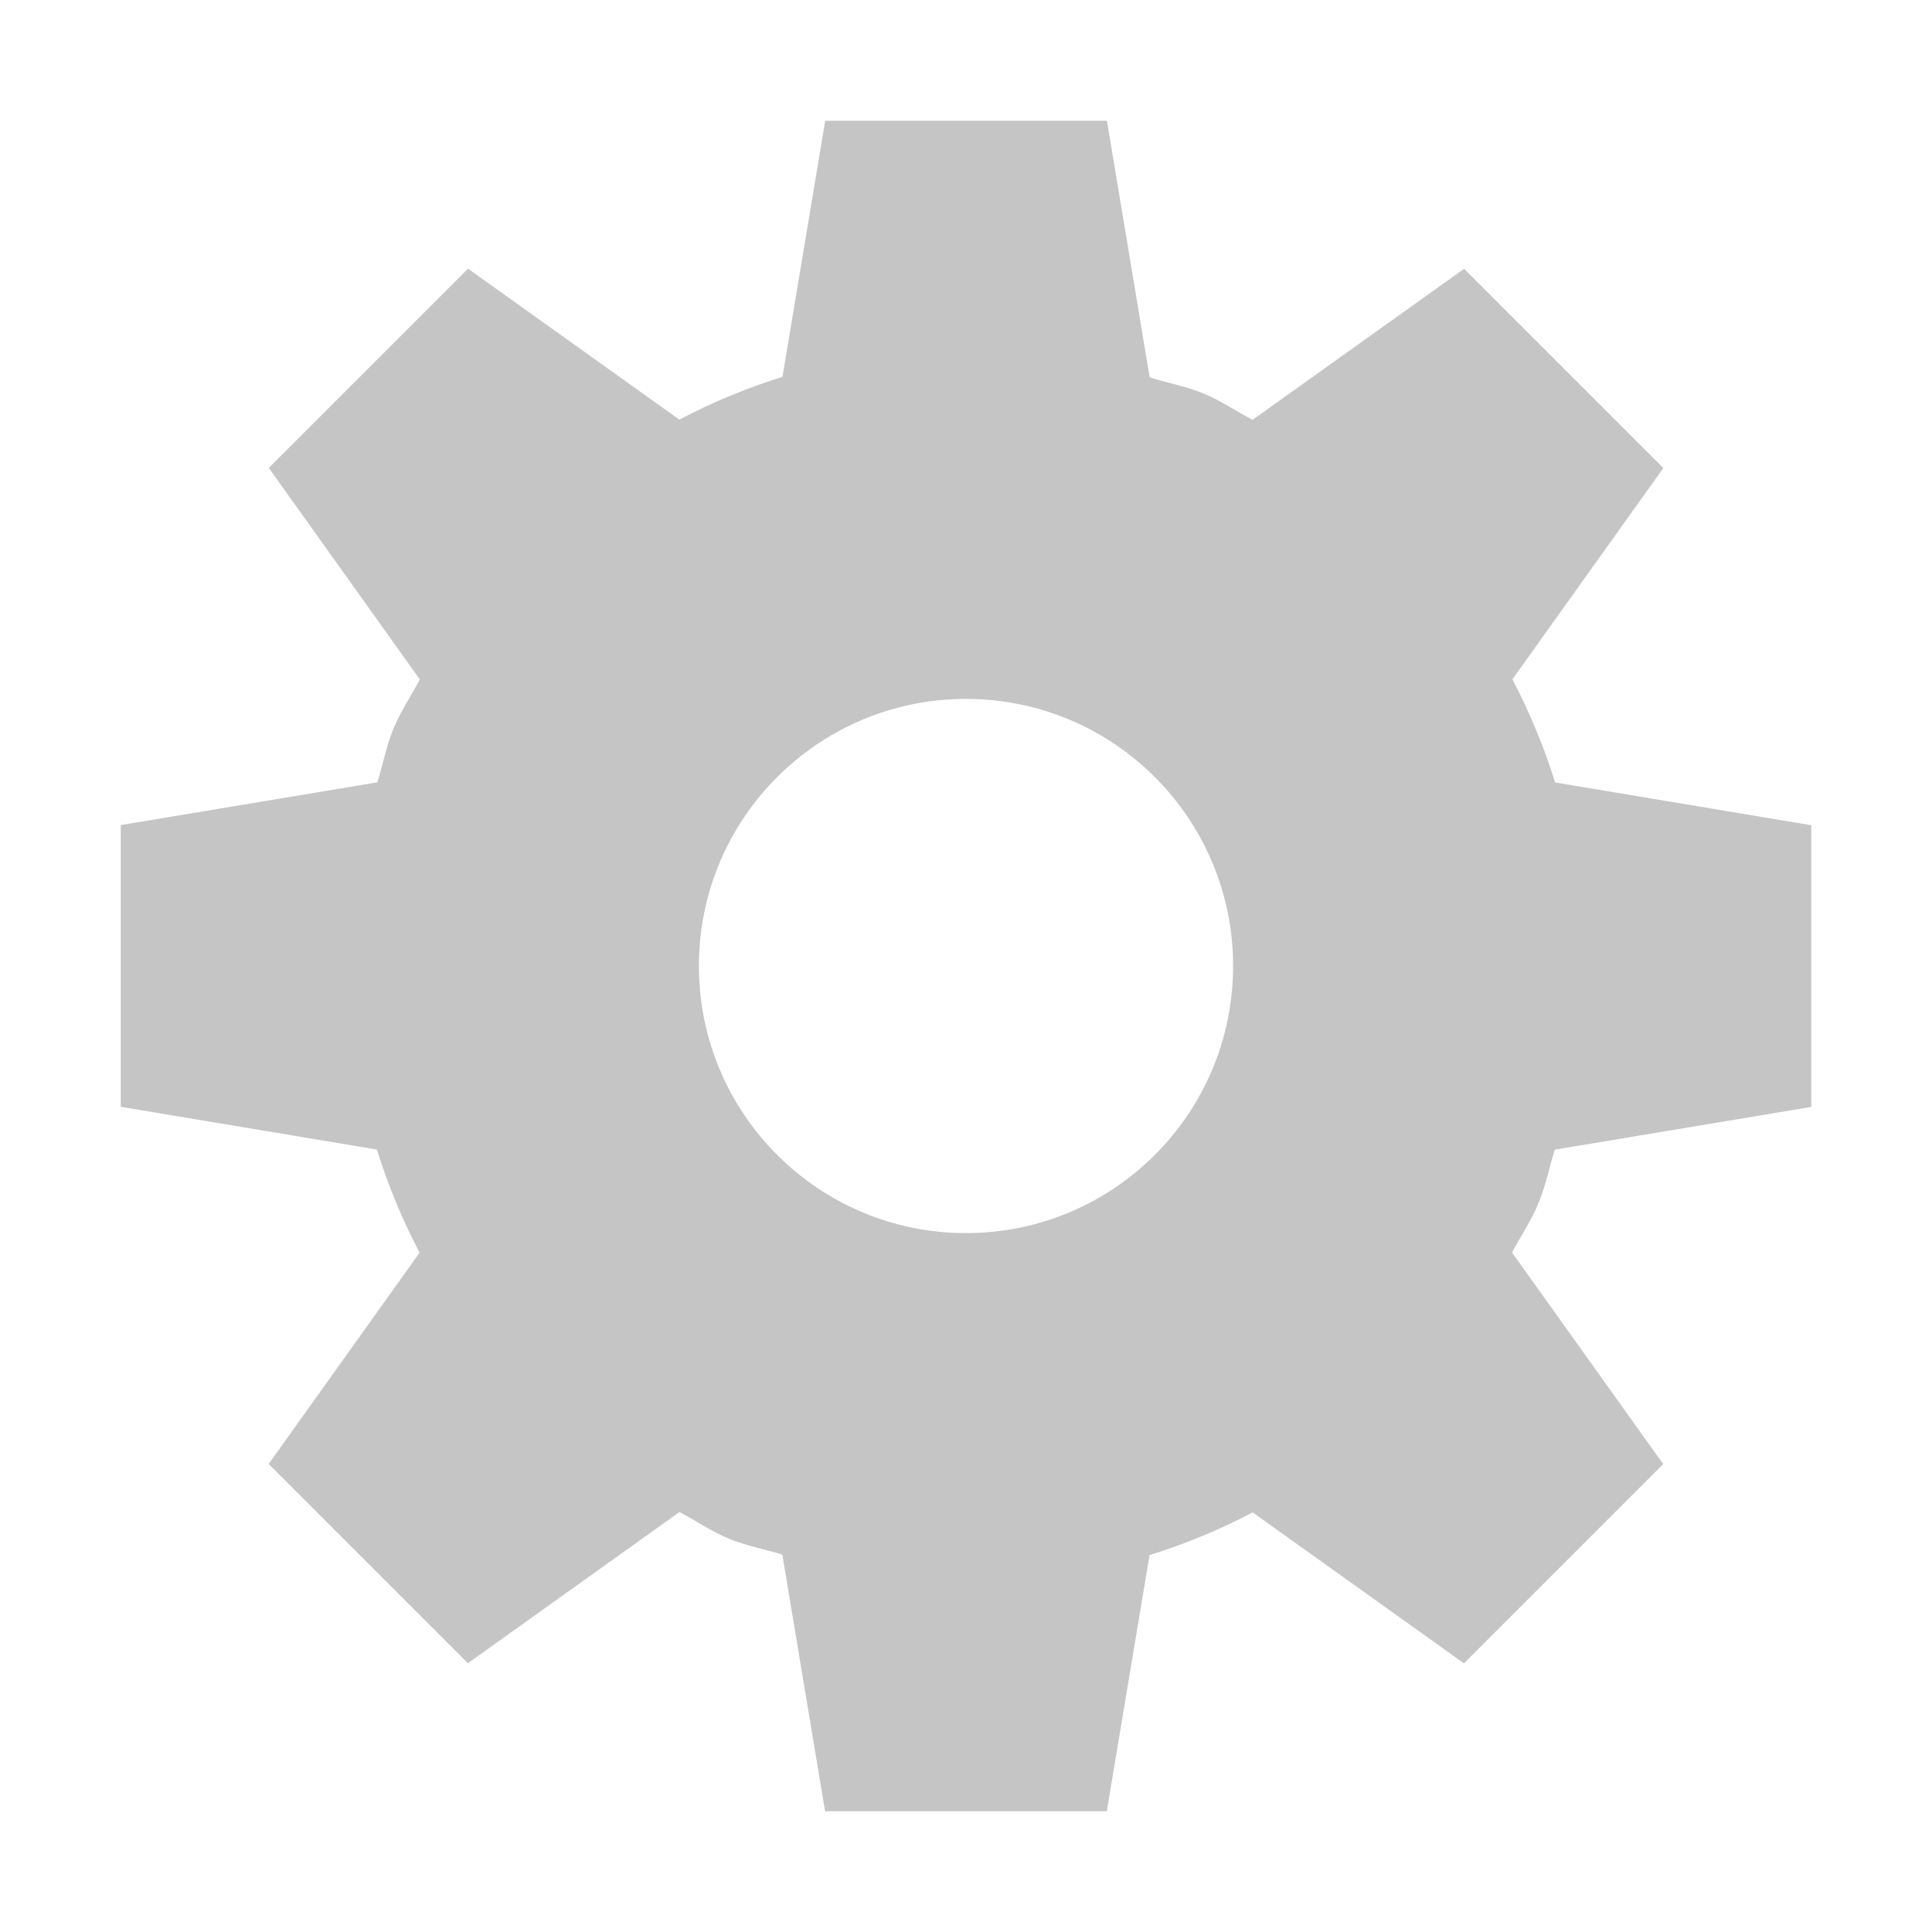
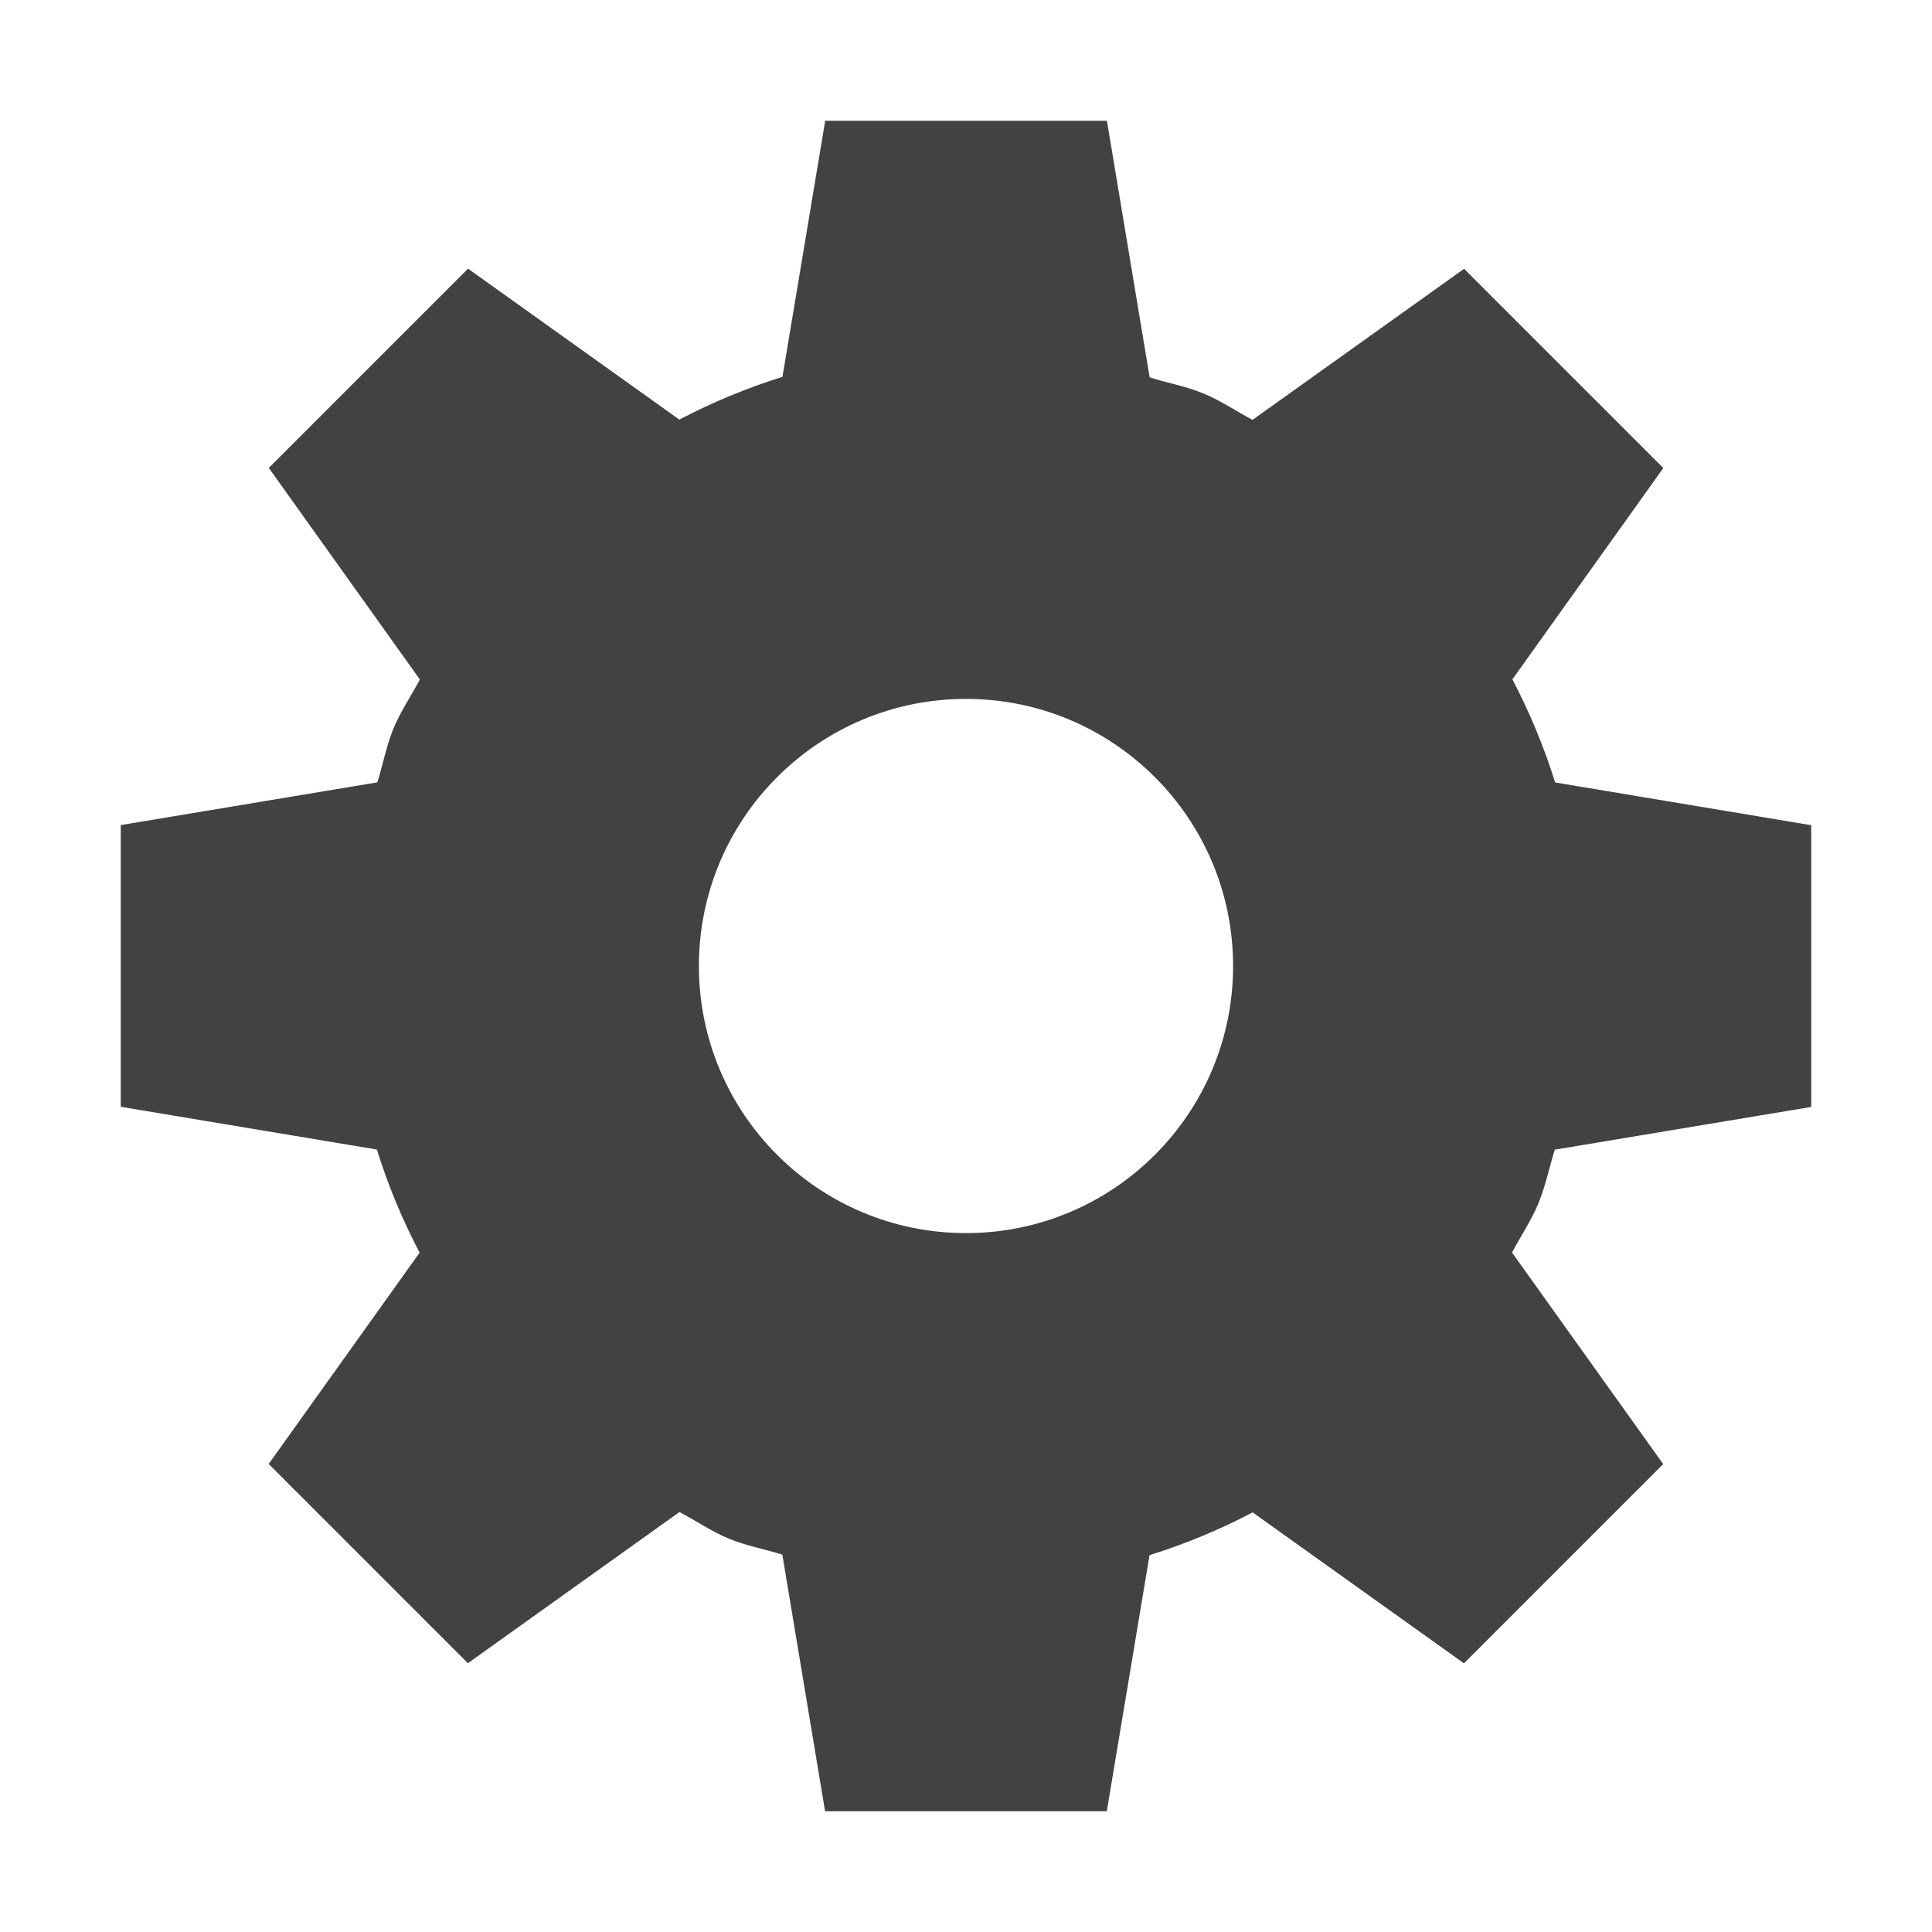
<svg xmlns="http://www.w3.org/2000/svg" viewBox="0 0 16 16">
  <defs>
-     <style>.icon-canvas-transparent,.icon-vs-out{fill:#252526;}.icon-canvas-transparent{opacity:0;}.icon-vs-bg{fill:#c5c5c5;}</style>
+     <style>.icon-canvas-transparent,.icon-vs-out{fill:#f6f6f6;}.icon-canvas-transparent{opacity:0;}.icon-vs-bg{fill:#424242;}</style>
  </defs>
  <g id="canvas">
    <path class="icon-canvas-transparent" d="M16,0V16H0V0Z" />
  </g>
  <g id="outline" style="display: none;">
    <path class="icon-vs-out" d="M16,10.015l-2.238.372,1.318,1.847L12.233,15.08l-1.847-1.318L10.013,16H5.986l-.373-2.237L3.767,15.08.919,12.233l1.319-1.847L0,10.013V5.986l2.238-.373L.919,3.767,3.768.919,5.613,2.238,5.986,0h4.028l.372,2.238L12.233.919,15.08,3.768,13.762,5.613,16,5.986Z" />
  </g>
  <g id="iconBg">
    <path class="icon-vs-bg" d="M12.876,9.521,15,9.167V6.834L12.879,6.48a5.12,5.12,0,0,0-.354-.854l1.25-1.75-1.65-1.65L10.373,3.477c-.137-.072-.262-.159-.408-.219s-.3-.087-.444-.133L9.167,1H6.834L6.48,3.121a5.118,5.118,0,0,0-.854.354l-1.75-1.25-1.65,1.65L3.477,5.627c-.072.137-.159.262-.219.408s-.087.3-.133.444L1,6.833V9.166l2.121.354a5.122,5.122,0,0,0,.354.854l-1.25,1.75,1.65,1.65,1.752-1.252c.137.072.262.159.408.22s.3.087.444.133L6.833,15H9.166l.354-2.121a5.121,5.121,0,0,0,.854-.354l1.75,1.25,1.65-1.65-1.252-1.752c.072-.137.159-.263.219-.409S12.83,9.669,12.876,9.521ZM8,10.212A2.212,2.212,0,1,1,10.212,8,2.212,2.212,0,0,1,8,10.212Z" />
  </g>
</svg>
